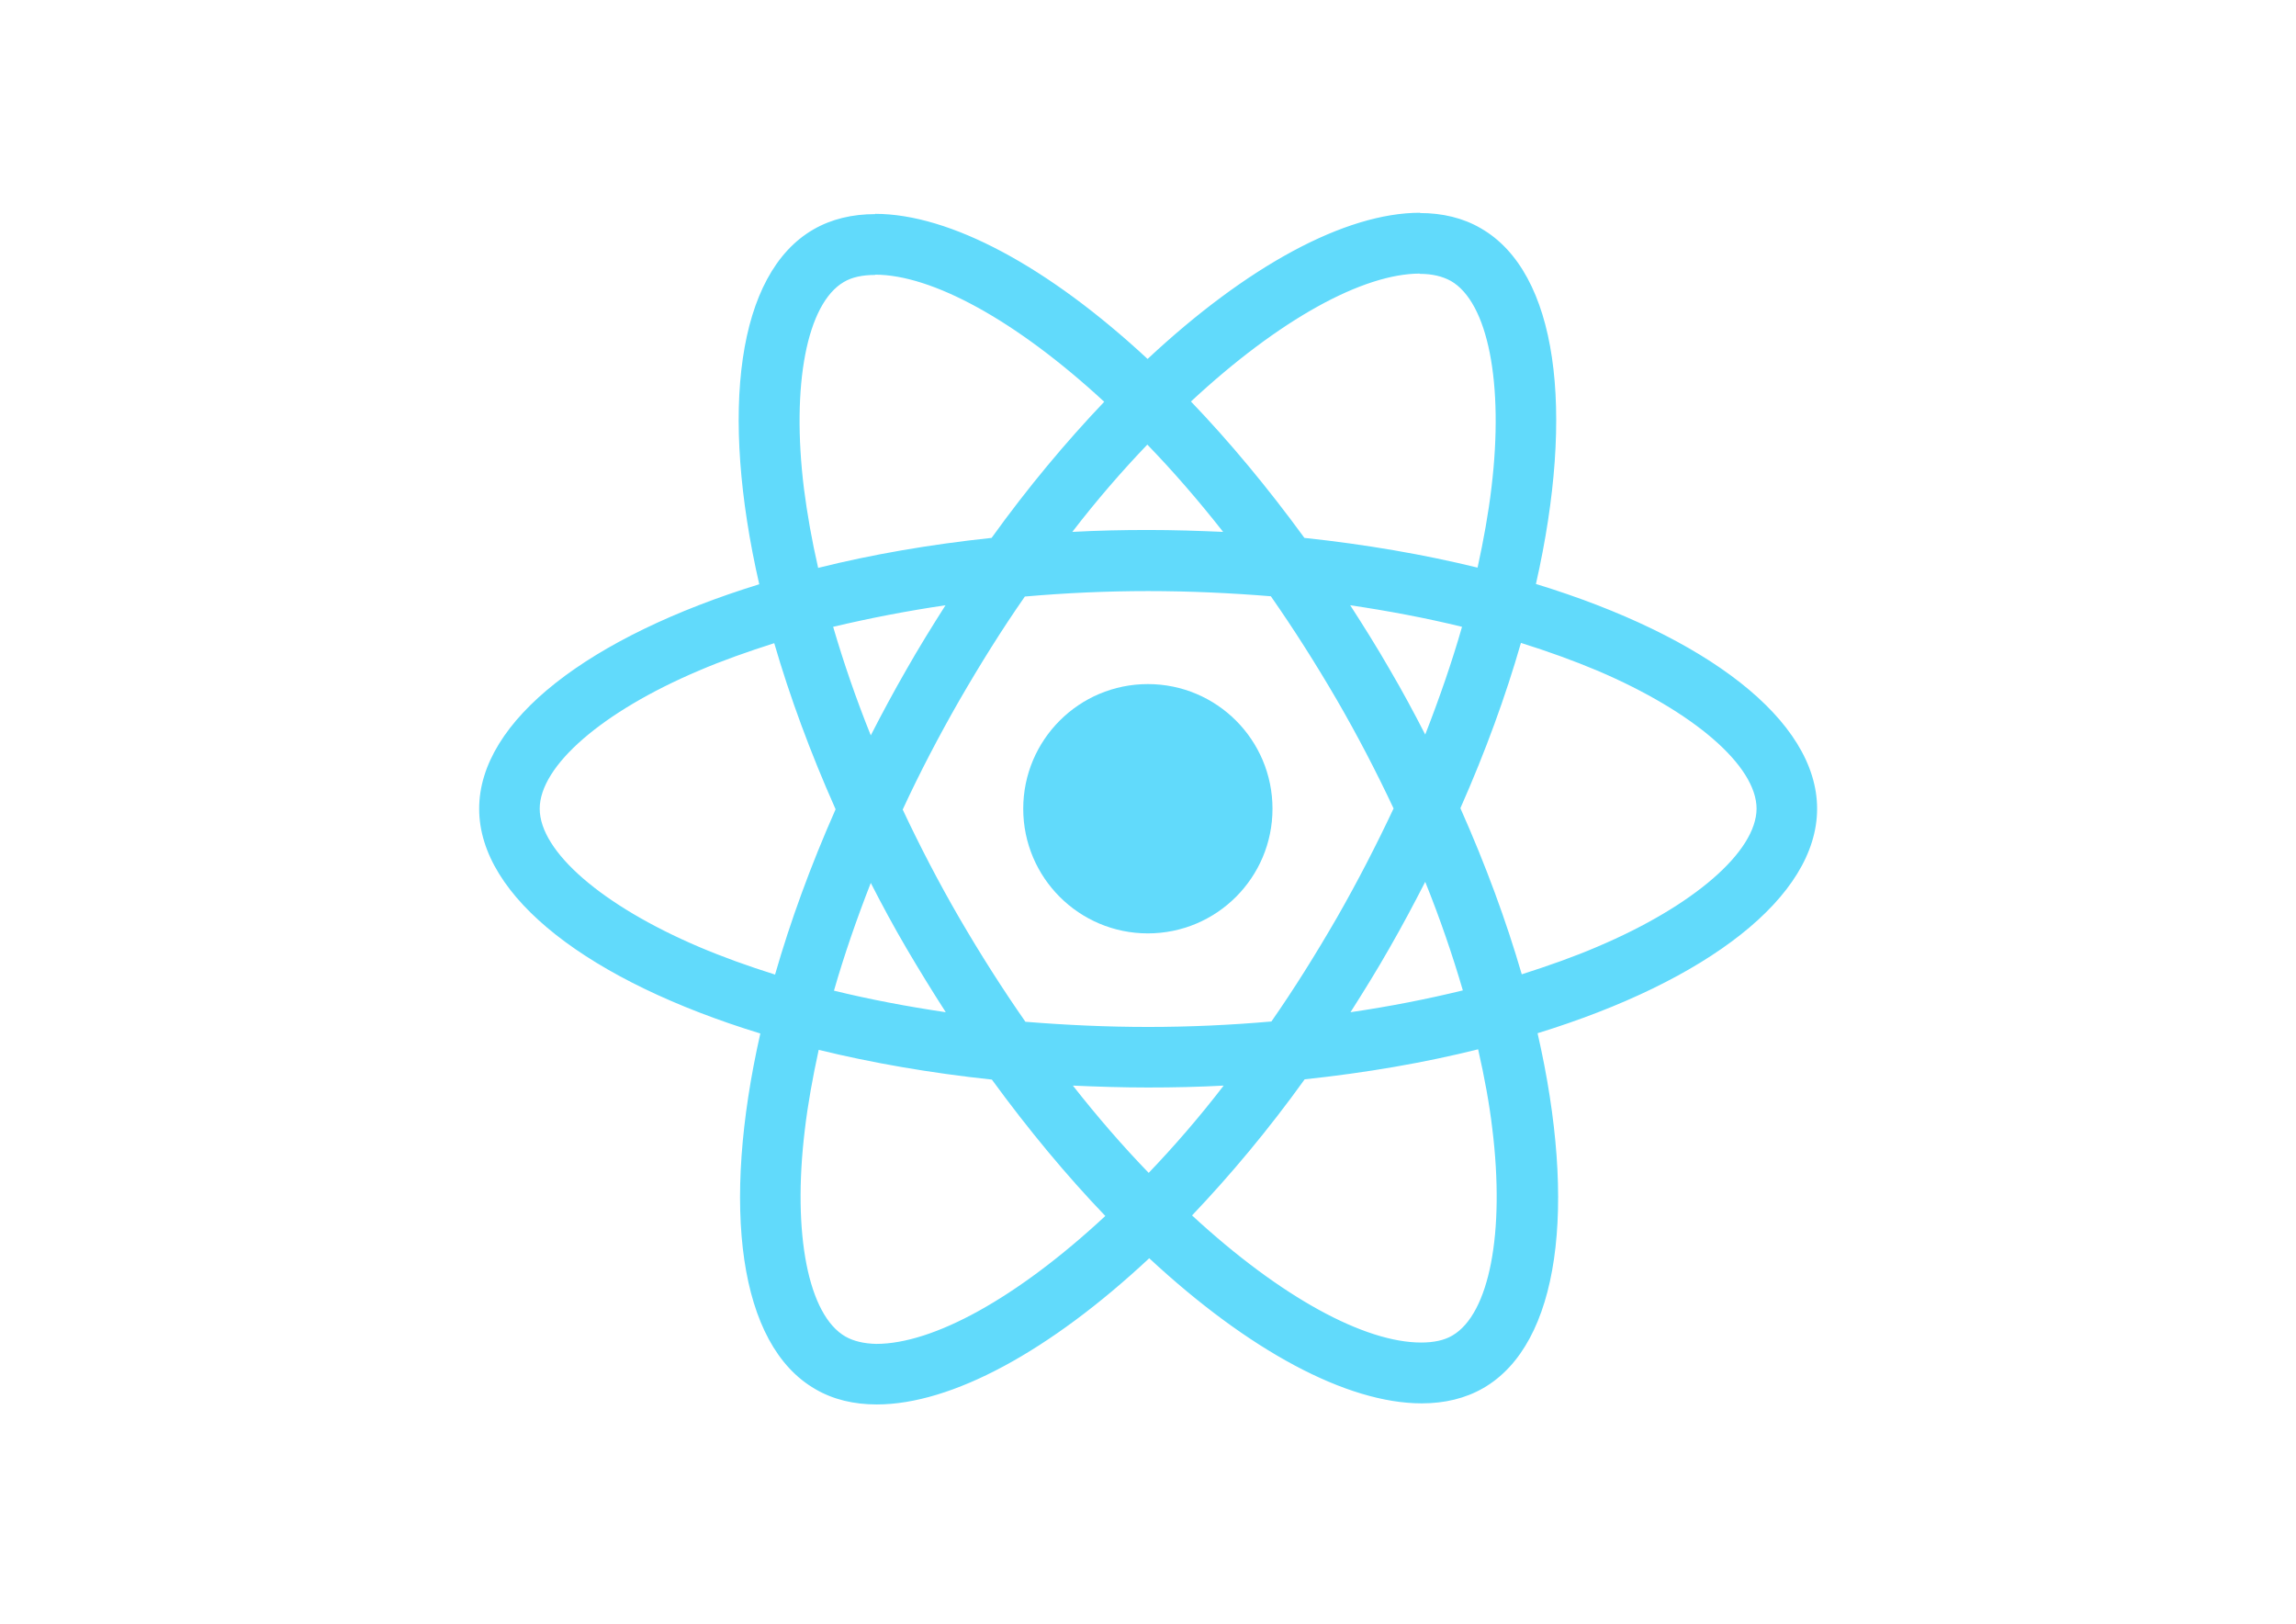
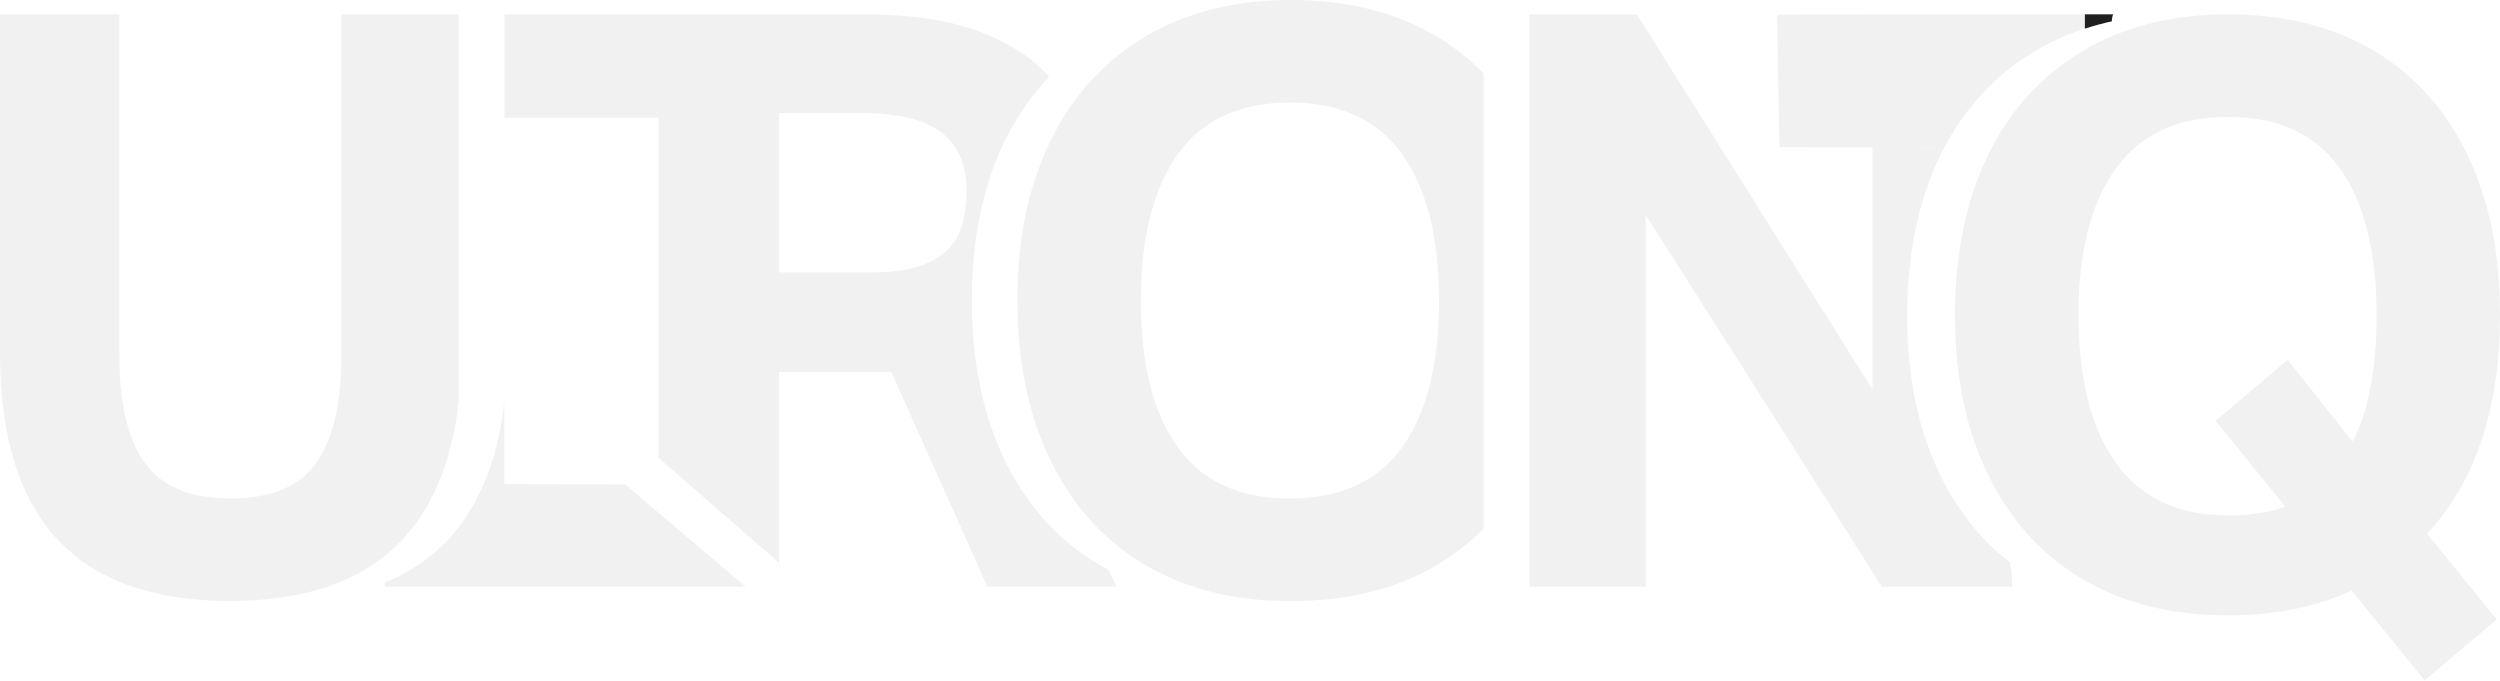
- <svg xmlns="http://www.w3.org/2000/svg" viewBox="0 0 841.9 595.3">
-   <g fill="#61DAFB">
-     <path d="M666.3 296.5c0-32.5-40.7-63.3-103.1-82.4 14.4-63.6 8-114.2-20.2-130.4-6.5-3.8-14.1-5.6-22.4-5.6v22.3c4.6 0 8.3.9 11.4 2.6 13.6 7.8 19.5 37.5 14.9 75.7-1.1 9.4-2.9 19.3-5.1 29.4-19.6-4.8-41-8.5-63.5-10.9-13.5-18.5-27.5-35.3-41.6-50 32.6-30.3 63.2-46.9 84-46.9V78c-27.5 0-63.5 19.6-99.9 53.6-36.4-33.8-72.4-53.2-99.9-53.2v22.3c20.7 0 51.4 16.5 84 46.6-14 14.7-28 31.4-41.3 49.9-22.6 2.4-44 6.1-63.6 11-2.3-10-4-19.7-5.2-29-4.7-38.2 1.1-67.9 14.6-75.8 3-1.8 6.9-2.6 11.5-2.6V78.5c-8.4 0-16 1.8-22.6 5.6-28.1 16.2-34.4 66.7-19.9 130.1-62.2 19.2-102.7 49.9-102.7 82.3 0 32.5 40.7 63.3 103.1 82.4-14.4 63.6-8 114.2 20.2 130.4 6.5 3.8 14.1 5.6 22.5 5.6 27.5 0 63.5-19.6 99.9-53.6 36.4 33.8 72.4 53.2 99.9 53.2 8.4 0 16-1.8 22.6-5.6 28.1-16.2 34.4-66.7 19.9-130.1 62-19.1 102.5-49.9 102.5-82.3zm-130.2-66.7c-3.7 12.9-8.3 26.2-13.5 39.5-4.1-8-8.4-16-13.1-24-4.6-8-9.5-15.8-14.4-23.4 14.2 2.1 27.9 4.7 41 7.9zm-45.8 106.5c-7.8 13.5-15.8 26.3-24.1 38.2-14.9 1.3-30 2-45.2 2-15.1 0-30.2-.7-45-1.9-8.3-11.9-16.4-24.6-24.2-38-7.6-13.1-14.5-26.4-20.8-39.8 6.2-13.4 13.2-26.8 20.7-39.9 7.8-13.5 15.8-26.3 24.1-38.2 14.9-1.3 30-2 45.2-2 15.1 0 30.2.7 45 1.9 8.3 11.9 16.4 24.6 24.2 38 7.6 13.1 14.5 26.4 20.8 39.8-6.3 13.4-13.2 26.8-20.7 39.9zm32.3-13c5.4 13.4 10 26.8 13.8 39.8-13.1 3.2-26.9 5.9-41.2 8 4.9-7.7 9.8-15.6 14.4-23.7 4.6-8 8.9-16.1 13-24.1zM421.2 430c-9.3-9.6-18.6-20.3-27.8-32 9 .4 18.2.7 27.5.7 9.4 0 18.7-.2 27.8-.7-9 11.7-18.3 22.4-27.5 32zm-74.4-58.9c-14.2-2.1-27.9-4.7-41-7.9 3.7-12.9 8.3-26.2 13.5-39.5 4.1 8 8.4 16 13.1 24 4.7 8 9.5 15.8 14.4 23.4zM420.7 163c9.3 9.6 18.6 20.3 27.8 32-9-.4-18.2-.7-27.5-.7-9.4 0-18.7.2-27.8.7 9-11.7 18.3-22.4 27.5-32zm-74 58.9c-4.9 7.7-9.8 15.6-14.4 23.7-4.6 8-8.9 16-13 24-5.4-13.4-10-26.8-13.8-39.8 13.1-3.1 26.9-5.8 41.2-7.9zm-90.5 125.2c-35.4-15.1-58.3-34.9-58.3-50.6 0-15.7 22.9-35.6 58.3-50.6 8.6-3.7 18-7 27.7-10.1 5.7 19.6 13.2 40 22.5 60.9-9.2 20.8-16.6 41.1-22.2 60.6-9.9-3.1-19.3-6.5-28-10.2zM310 490c-13.6-7.8-19.5-37.5-14.9-75.7 1.1-9.4 2.9-19.3 5.1-29.4 19.6 4.8 41 8.5 63.5 10.9 13.5 18.5 27.5 35.3 41.6 50-32.6 30.3-63.2 46.9-84 46.9-4.5-.1-8.3-1-11.3-2.7zm237.2-76.2c4.7 38.2-1.1 67.9-14.6 75.8-3 1.8-6.9 2.6-11.5 2.6-20.7 0-51.4-16.5-84-46.6 14-14.7 28-31.4 41.3-49.9 22.6-2.4 44-6.1 63.6-11 2.3 10.1 4.1 19.8 5.2 29.1zm38.5-66.7c-8.6 3.7-18 7-27.7 10.1-5.7-19.6-13.2-40-22.5-60.9 9.2-20.8 16.6-41.1 22.2-60.6 9.9 3.1 19.3 6.5 28.1 10.2 35.4 15.1 58.3 34.9 58.3 50.6-.1 15.7-23 35.6-58.4 50.6zM320.8 78.4z" />
-     <circle cx="420.9" cy="296.5" r="45.7" />
-     <path d="M520.5 78.1z" />
+ <svg xmlns="http://www.w3.org/2000/svg" viewBox="0 0 1047.24 285.05">
+   <defs>
+     <style>.cls-1{fill:#f1f1f1;}.cls-2{fill:none;}.cls-3{fill:#1f1f1f;}</style>
+   </defs>
+   <g id="Layer_2" data-name="Layer 2">
+     <g id="Layer_1-2" data-name="Layer 1">
+       <path class="cls-1" d="M211.23,202.79V168.07a122.51,122.51,0,0,1-5.77,27.34q-6.72,19.47-19.13,32.06A73.26,73.26,0,0,1,161.2,244v1.77H312.34l-50.47-42.85Z" />
+       <path class="cls-1" d="M143,6v142.7a138.4,138.4,0,0,1-.95,16.8q-2.21,18.15-9.63,28.52-10.57,14.79-35.75,14.78T60.77,194.06Q50,179.3,50,148.74V6H0V147.73q0,27.2,6.38,47t18.8,32.4a75.89,75.89,0,0,0,30.39,18.64q18,6,40.79,6,22.49,0,40.46-5.87c1.8-.59,3.54-1.25,5.26-1.94a73.13,73.13,0,0,0,25.12-16.53q12.42-12.58,19.14-32.06a122.51,122.51,0,0,0,5.77-27.34V6Z" />
+       <path class="cls-1" d="M464.31,238.72a96.27,96.27,0,0,1-26.69-20.82Q422.85,201.46,415,178.28t-7.89-52.37q0-29.22,7.89-52.38a111.44,111.44,0,0,1,22.83-39.62c.54-.59,1.1-1.15,1.65-1.72-.74-.84-1.51-1.66-2.31-2.48q-10.41-10.58-28.7-17.12a92.66,92.66,0,0,0-10-2.92h0Q382.92,6.06,361.93,6H211.33V49.36h64.54V191.77l50.47,44v-80h47l40.29,90h54.06Zm-61.09-145A23.65,23.65,0,0,1,397,104.59a30.31,30.31,0,0,1-12.25,7q-7.72,2.52-19.48,2.52H326.34V49.36h0v-2h34.58a83.06,83.06,0,0,1,19.77,2h0c.64.16,1.28.32,1.88.5q8.56,2.52,13.43,7a25.34,25.34,0,0,1,6.89,10.41,37.59,37.59,0,0,1,2,12.25A55.24,55.24,0,0,1,403.22,93.67Z" />
+       <path class="cls-1" d="M588.69,8.73Q567.54,0,540.68,0,514.16,0,493,8.73a99.46,99.46,0,0,0-34.44,23.46c-.54.57-1.11,1.13-1.65,1.72Q442,50.37,434.08,73.53t-7.89,52.38q0,29.21,7.89,52.37t22.66,39.62a96.17,96.17,0,0,0,26.7,20.82c3,1.58,6,3.05,9.23,4.36q21.15,8.73,48,8.73,27.2,0,48.35-8.73a96.39,96.39,0,0,0,32.51-21.73V30.82A96.52,96.52,0,0,0,588.69,8.73Zm-1.34,178.62q-15.45,21.5-47,21.49t-47-21.49q-15.45-21.48-15.44-61.44,0-39.61,15.44-61.28t47-21.65q31.54,0,47,21.65t15.44,61.28Q602.79,165.87,587.35,187.35Z" />
+       <path class="cls-1" d="M810.2,61.9l-10.73,0,10.71.14Z" />
+       <path class="cls-1" d="M1039.51,184.49q7.73-23,7.73-52.54,0-29.2-7.73-52.38T1017.19,40a96.35,96.35,0,0,0-35.76-25.18Q960.28,6,933.42,6l-1.75,0q-25.47.29-45.93,8.71a101.67,101.67,0,0,0-22.69,12.94q-3,2.29-5.88,4.81c-1.41,1.25-2.78,2.55-4.12,3.88-1.16,1.15-2.3,2.34-3.4,3.55a107.46,107.46,0,0,0-18.48,28.54q-2.4,5.33-4.35,11.08a140,140,0,0,0-5.47,22.08,182.2,182.2,0,0,0-2.42,30.3q0,29.2,7.89,52.38t22.66,39.61a94.19,94.19,0,0,0,7.69,7.66c1.59,1.41,3.23,2.75,4.9,4.05a100.43,100.43,0,0,0,23.34,13.48q21.15,8.72,48,8.72,28.88,0,51.7-10.4l30.56,37.6,30.21-25.52-29.21-35.92Q1031.8,207.5,1039.51,184.49Zm-54,.51-27.2-34.25-30.21,25.52,29.21,35.92a53.06,53.06,0,0,1-11.42,2.86,90.15,90.15,0,0,1-12.42.84q-31.56,0-47.18-22t-15.61-62q0-39.61,15.61-61.28T933.42,49Q965,49,980.26,70.67T995.53,132Q995.53,165.87,985.46,185Z" />
+       <path class="cls-2" d="M810.18,62l0-.09-10.73,0Z" />
+       <path class="cls-1" d="M744.39,6.14l1,55.44,39,.21V163.18L685.65,6h-45V30.82c.75.78,1.5,1.57,2.24,2.37q-1.11-1.2-2.25-2.37V221.35c1.11-1.12,2.2-2.26,3.25-3.45q14.61-16.44,22.16-39.62t7.55-52.37q0-29.22-7.72-52.38a113.37,113.37,0,0,0-20.71-37.69A113.37,113.37,0,0,1,665.9,73.53q7.73,23.16,7.72,52.38t-7.55,52.37q-7.56,23.17-22.16,39.62c-1,1.19-2.14,2.33-3.24,3.45v24.42h48.68V90l99,155.79h54.66a60.25,60.25,0,0,0-1-10.12c-1.67-1.3-3.31-2.64-4.9-4.05a94.19,94.19,0,0,1-7.69-7.66q-14.78-16.44-22.66-39.61T798.93,132a182.2,182.2,0,0,1,2.42-30.3,140,140,0,0,1,5.47-22.08q1.95-5.75,4.35-11.08A107.46,107.46,0,0,1,829.65,40c1.1-1.21,2.24-2.4,3.4-3.55,1.34-1.33,2.71-2.63,4.12-3.88Q840,30,843.05,27.71a101.67,101.67,0,0,1,22.69-12.94c2.48-1,5-1.93,7.61-2.77V6ZM810.18,62l-10.71-.14,10.73,0Z" />
+       <path class="cls-3" d="M884.64,8.85A7.93,7.93,0,0,1,885.19,6H873.35v6a115.43,115.43,0,0,1,11.29-3.06Z" />
+     </g>
  </g>
</svg>
